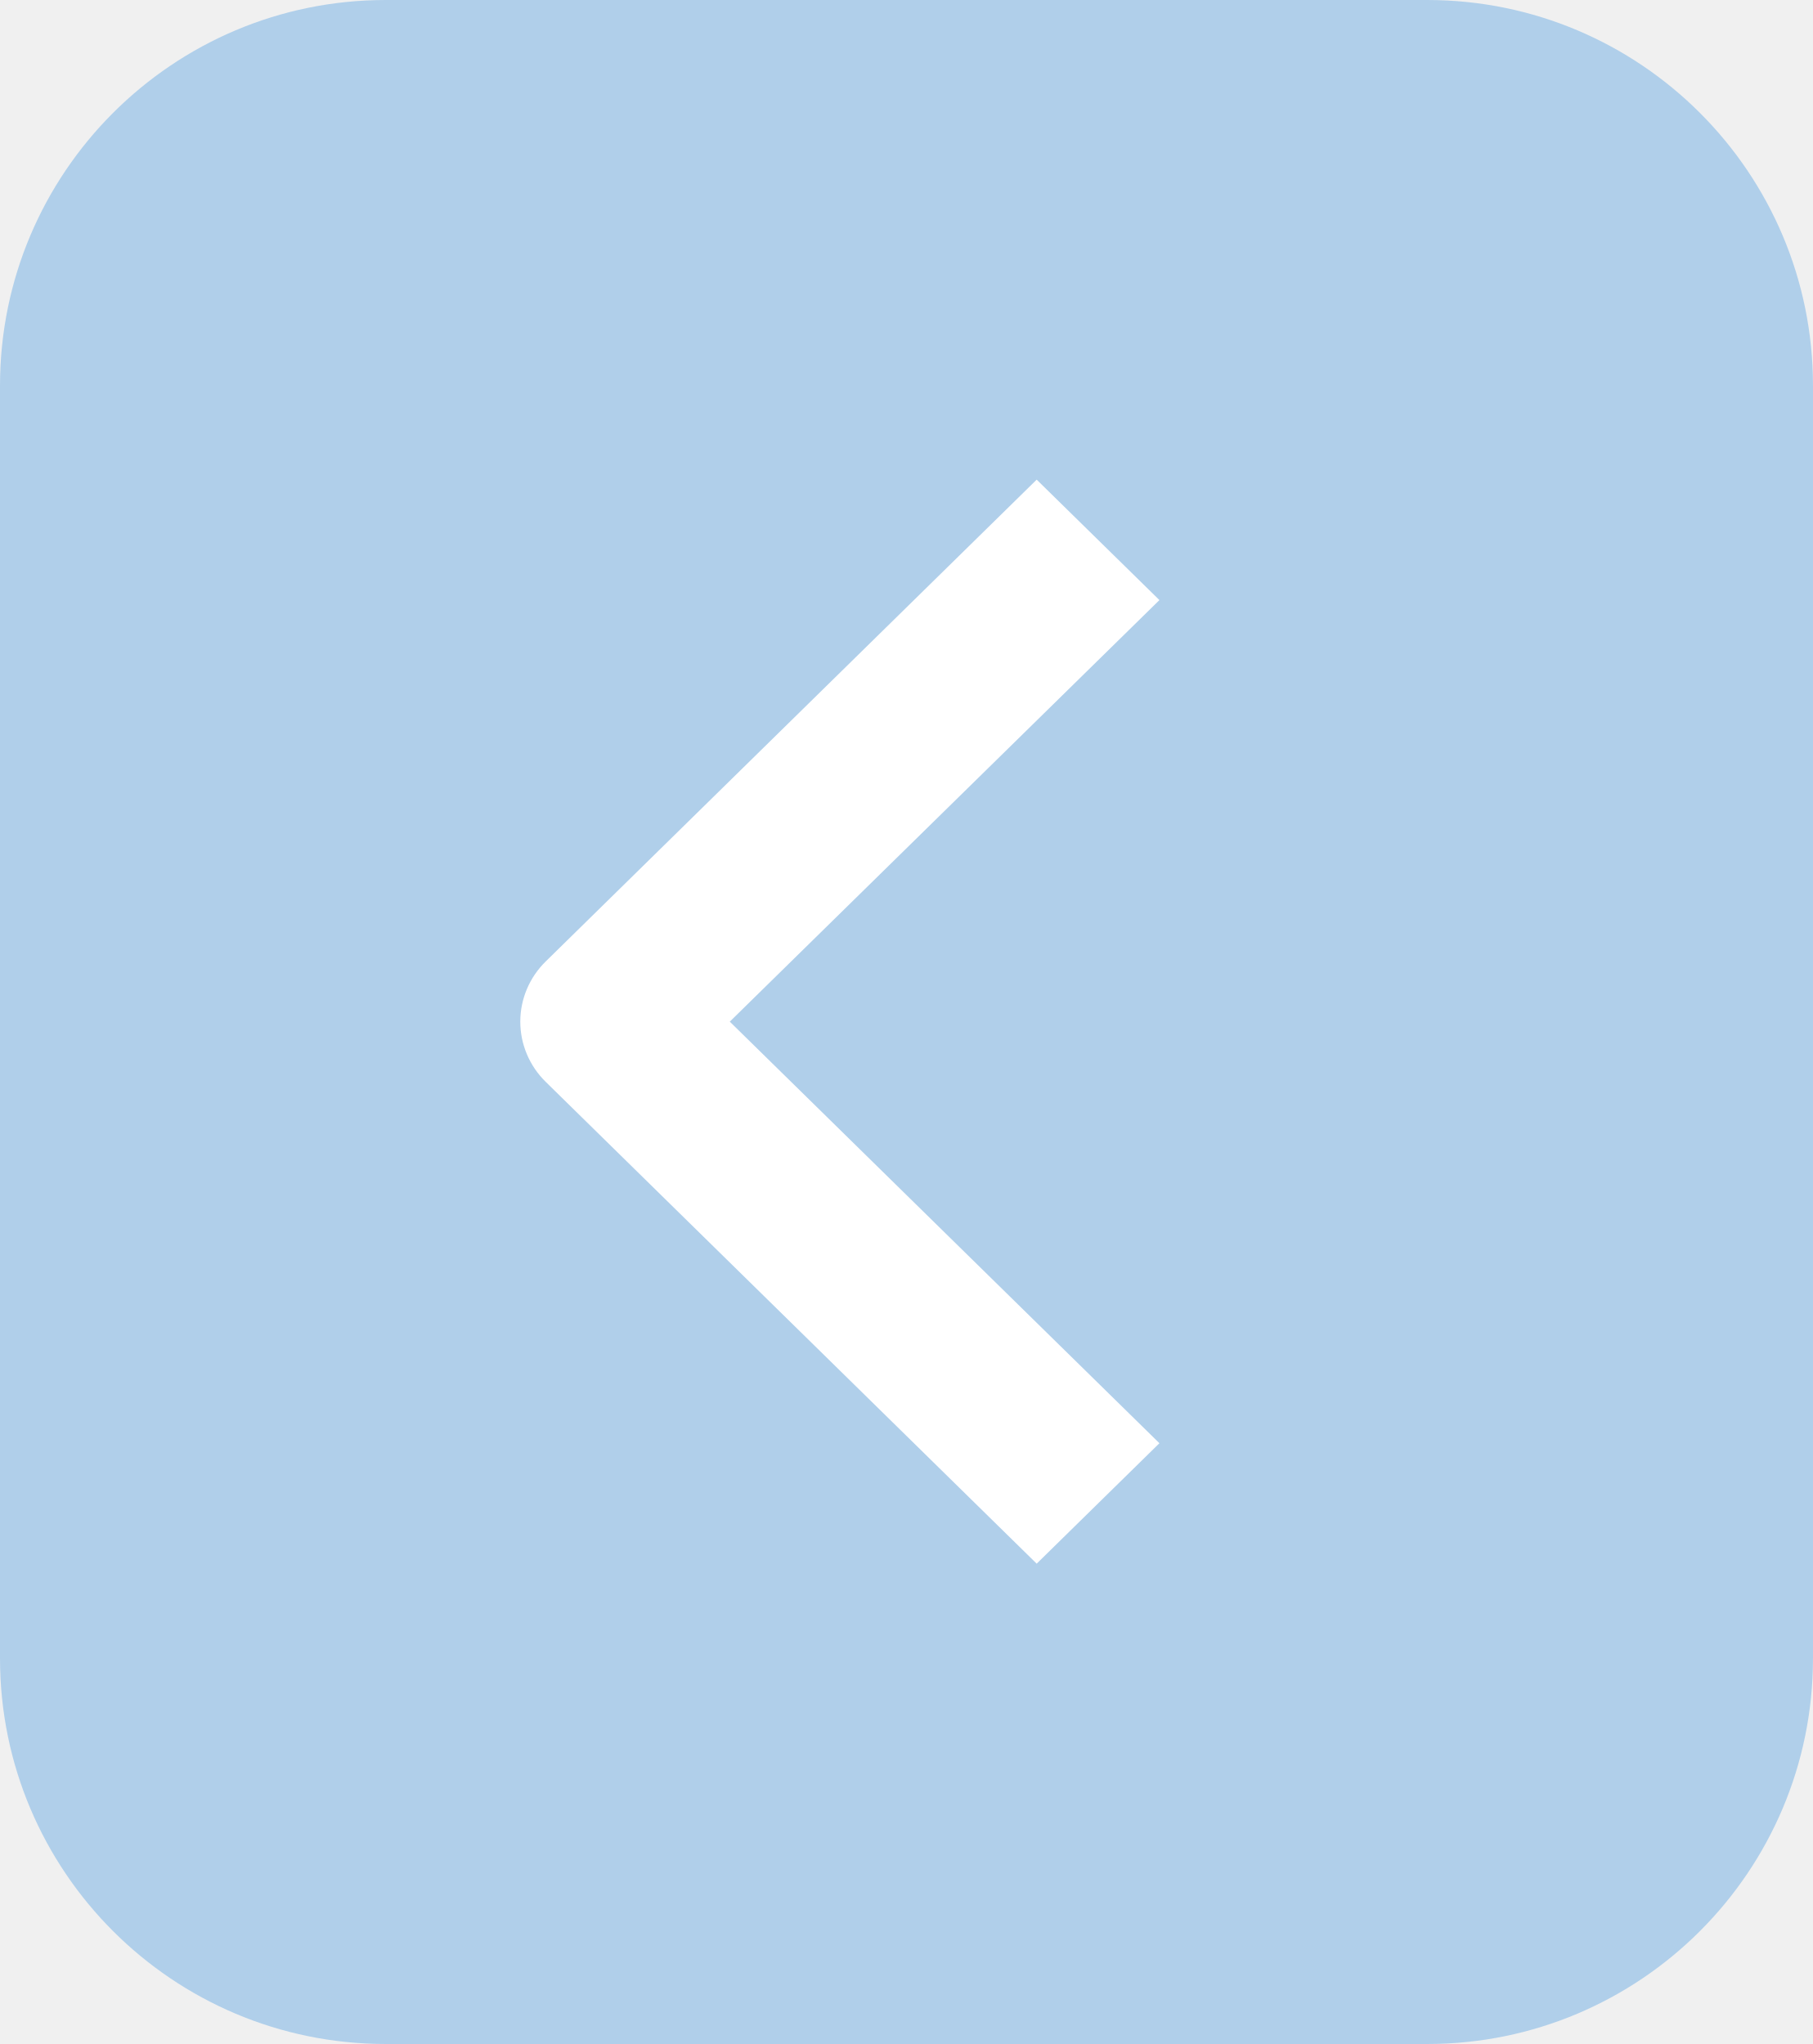
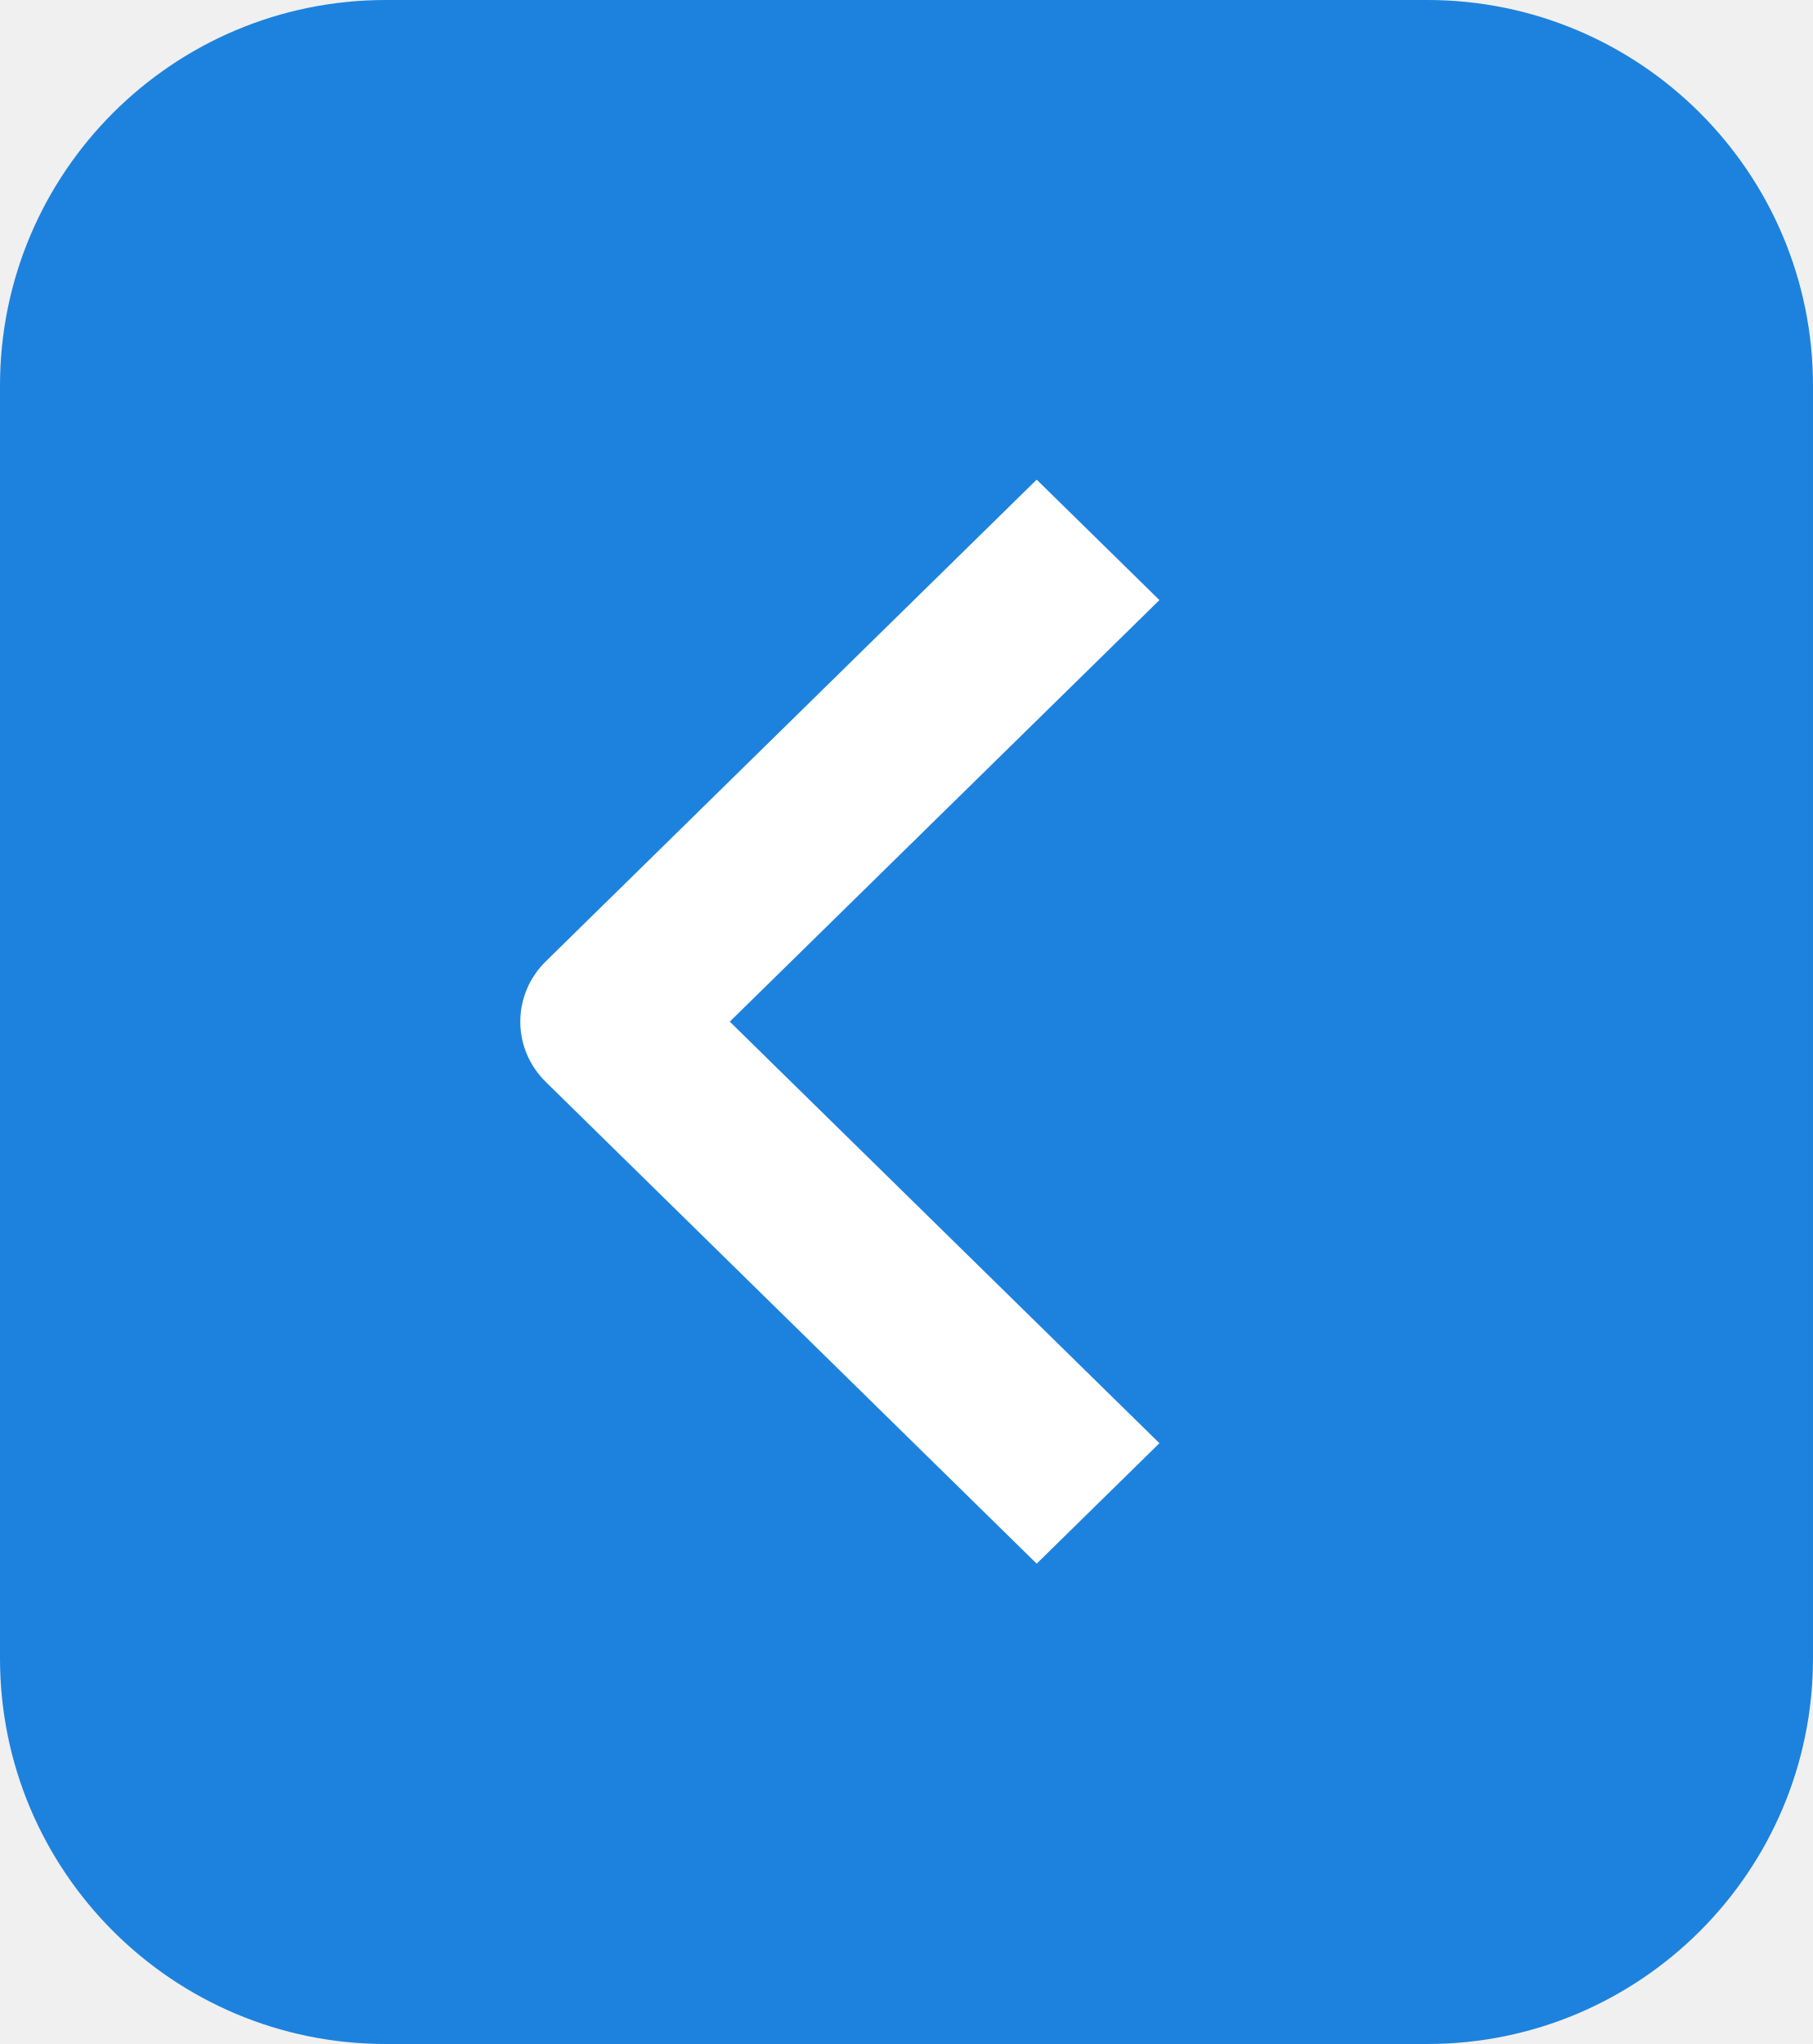
<svg xmlns="http://www.w3.org/2000/svg" width="47" height="53" viewBox="0 0 47 53" fill="none">
-   <rect x="47" y="53" width="47" height="53" rx="10" transform="rotate(180 47 53)" fill="#1D82DD" fill-opacity="0.3" />
+   <rect x="47" y="53" width="47" height="53" rx="10" transform="rotate(180 47 53)" fill="#1D82DD" />
  <path fill-rule="evenodd" clip-rule="evenodd" d="M14.147 24.93L26.875 12.437L30.057 15.56L18.919 26.491L30.057 37.422L26.875 40.545L14.147 28.052C13.725 27.638 13.488 27.077 13.488 26.491C13.488 25.905 13.725 25.344 14.147 24.93Z" fill="white" />
</svg>
